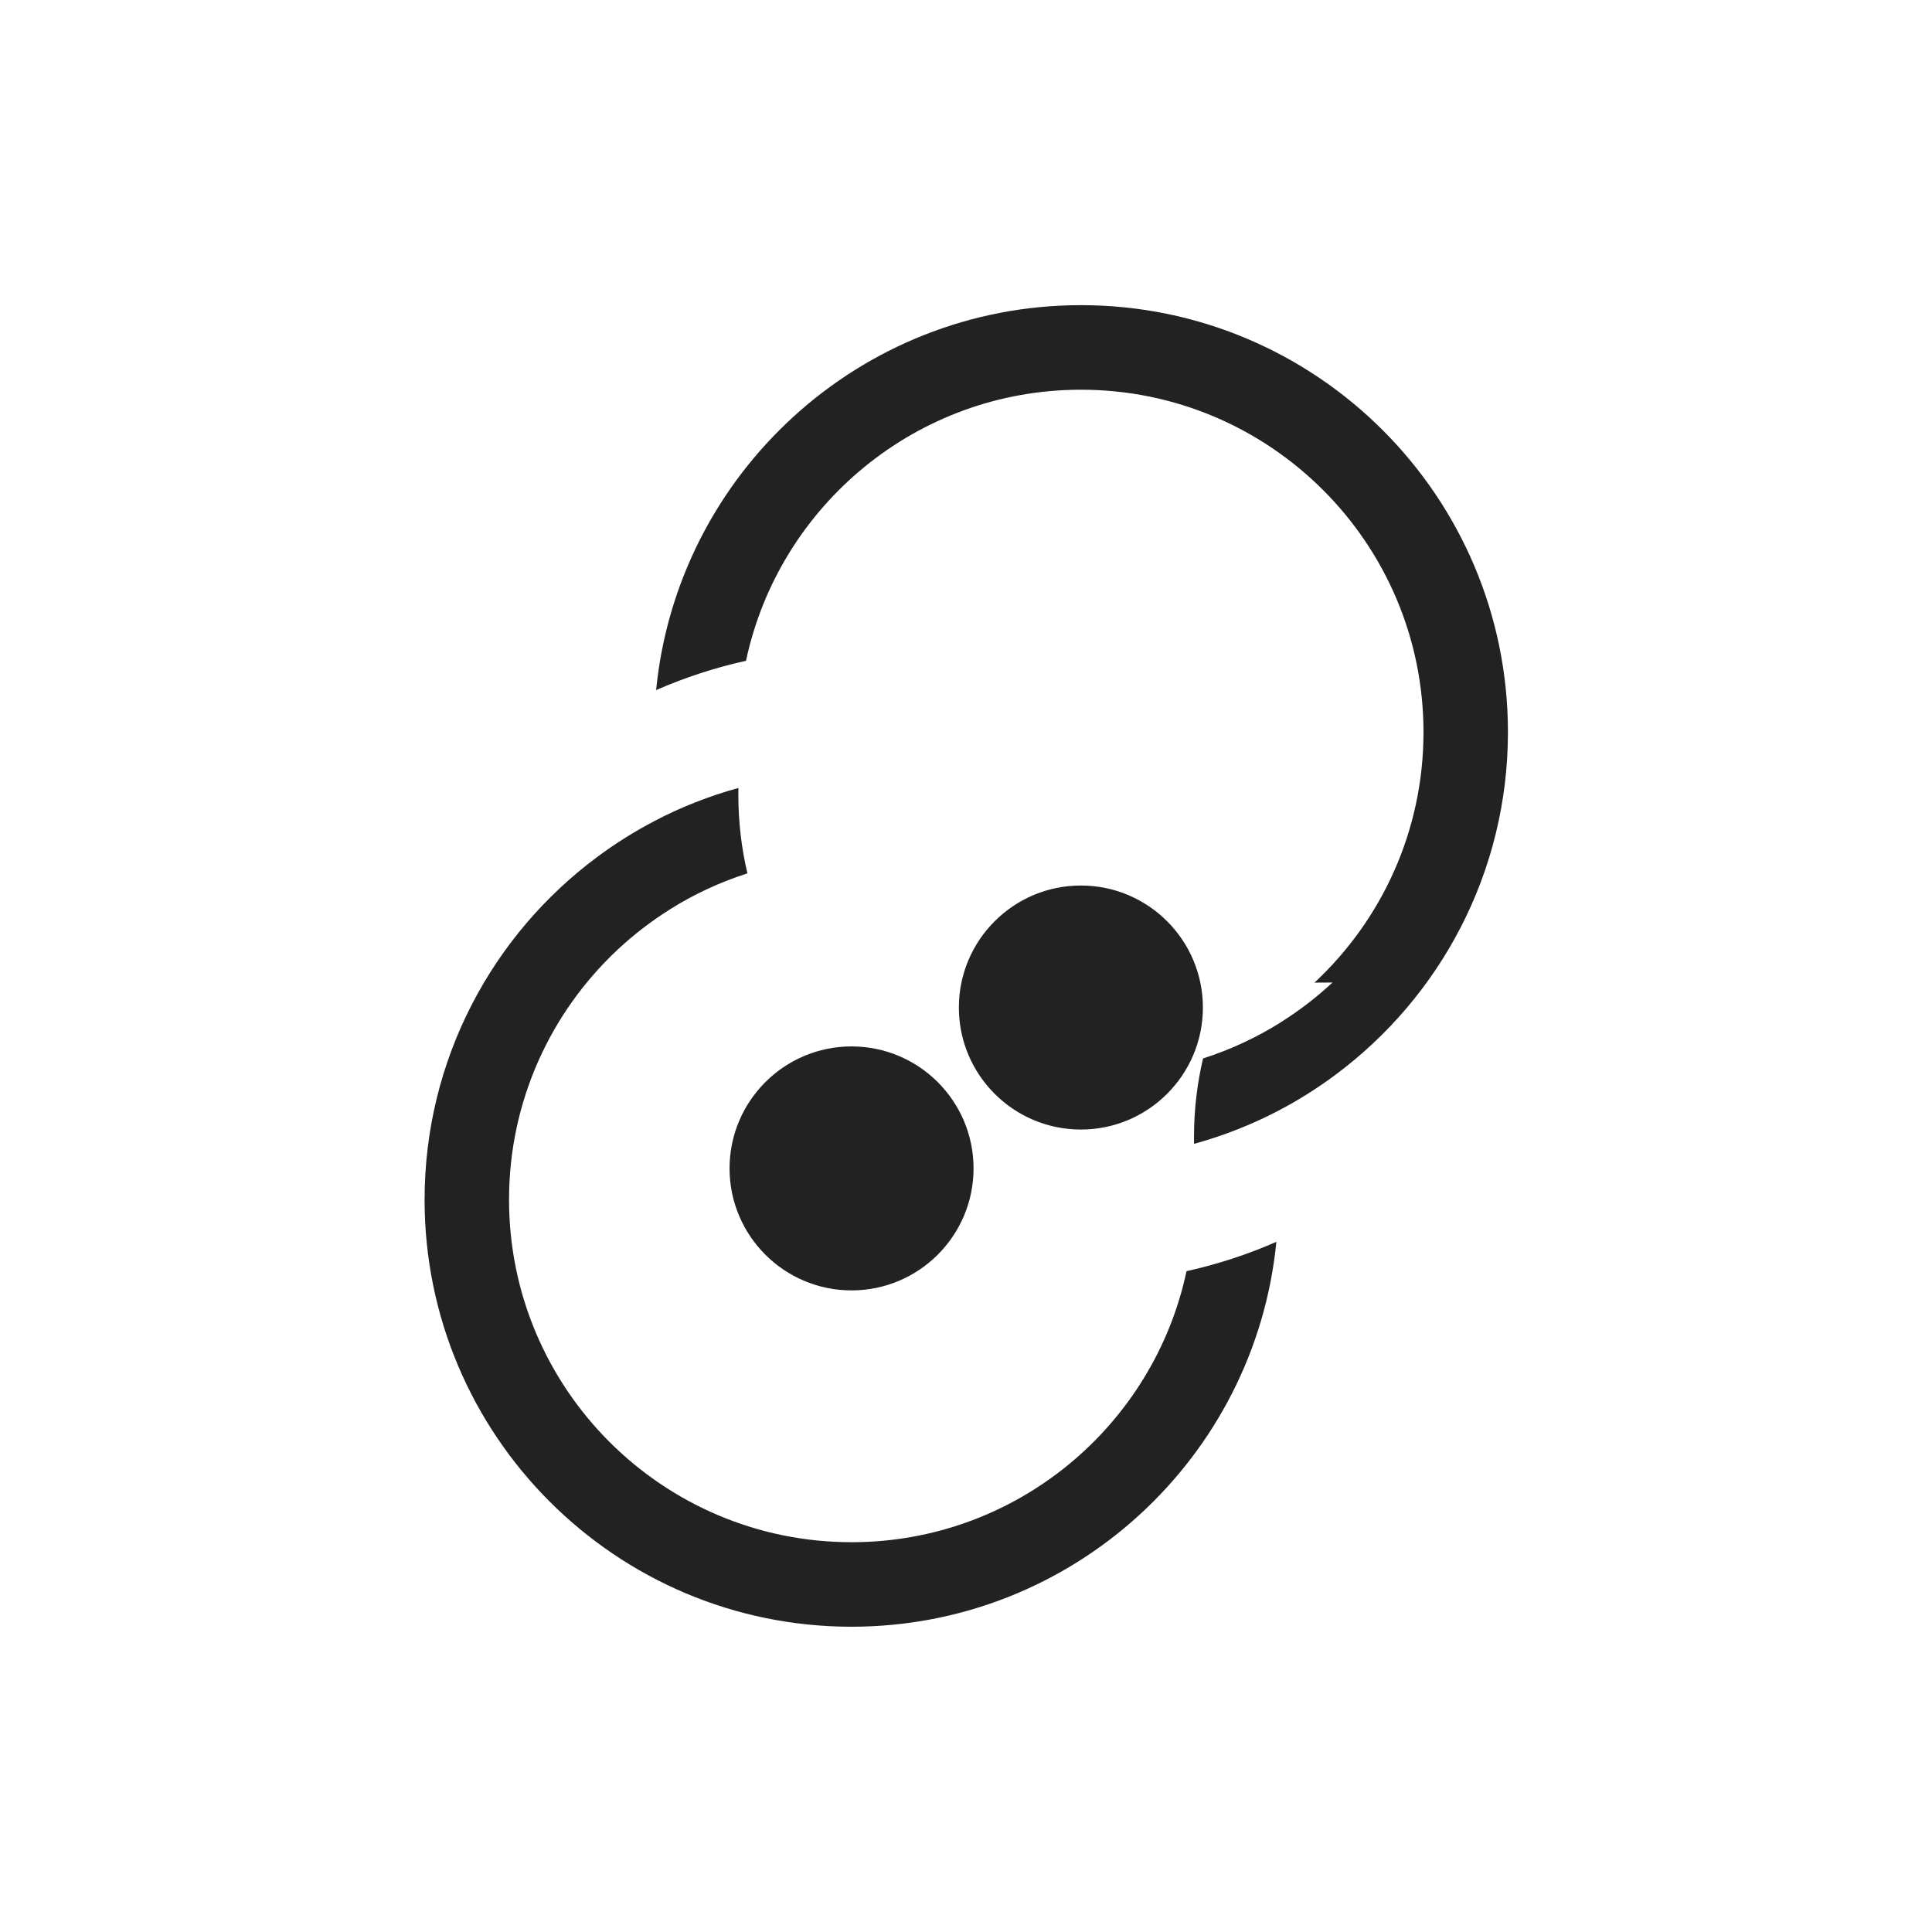
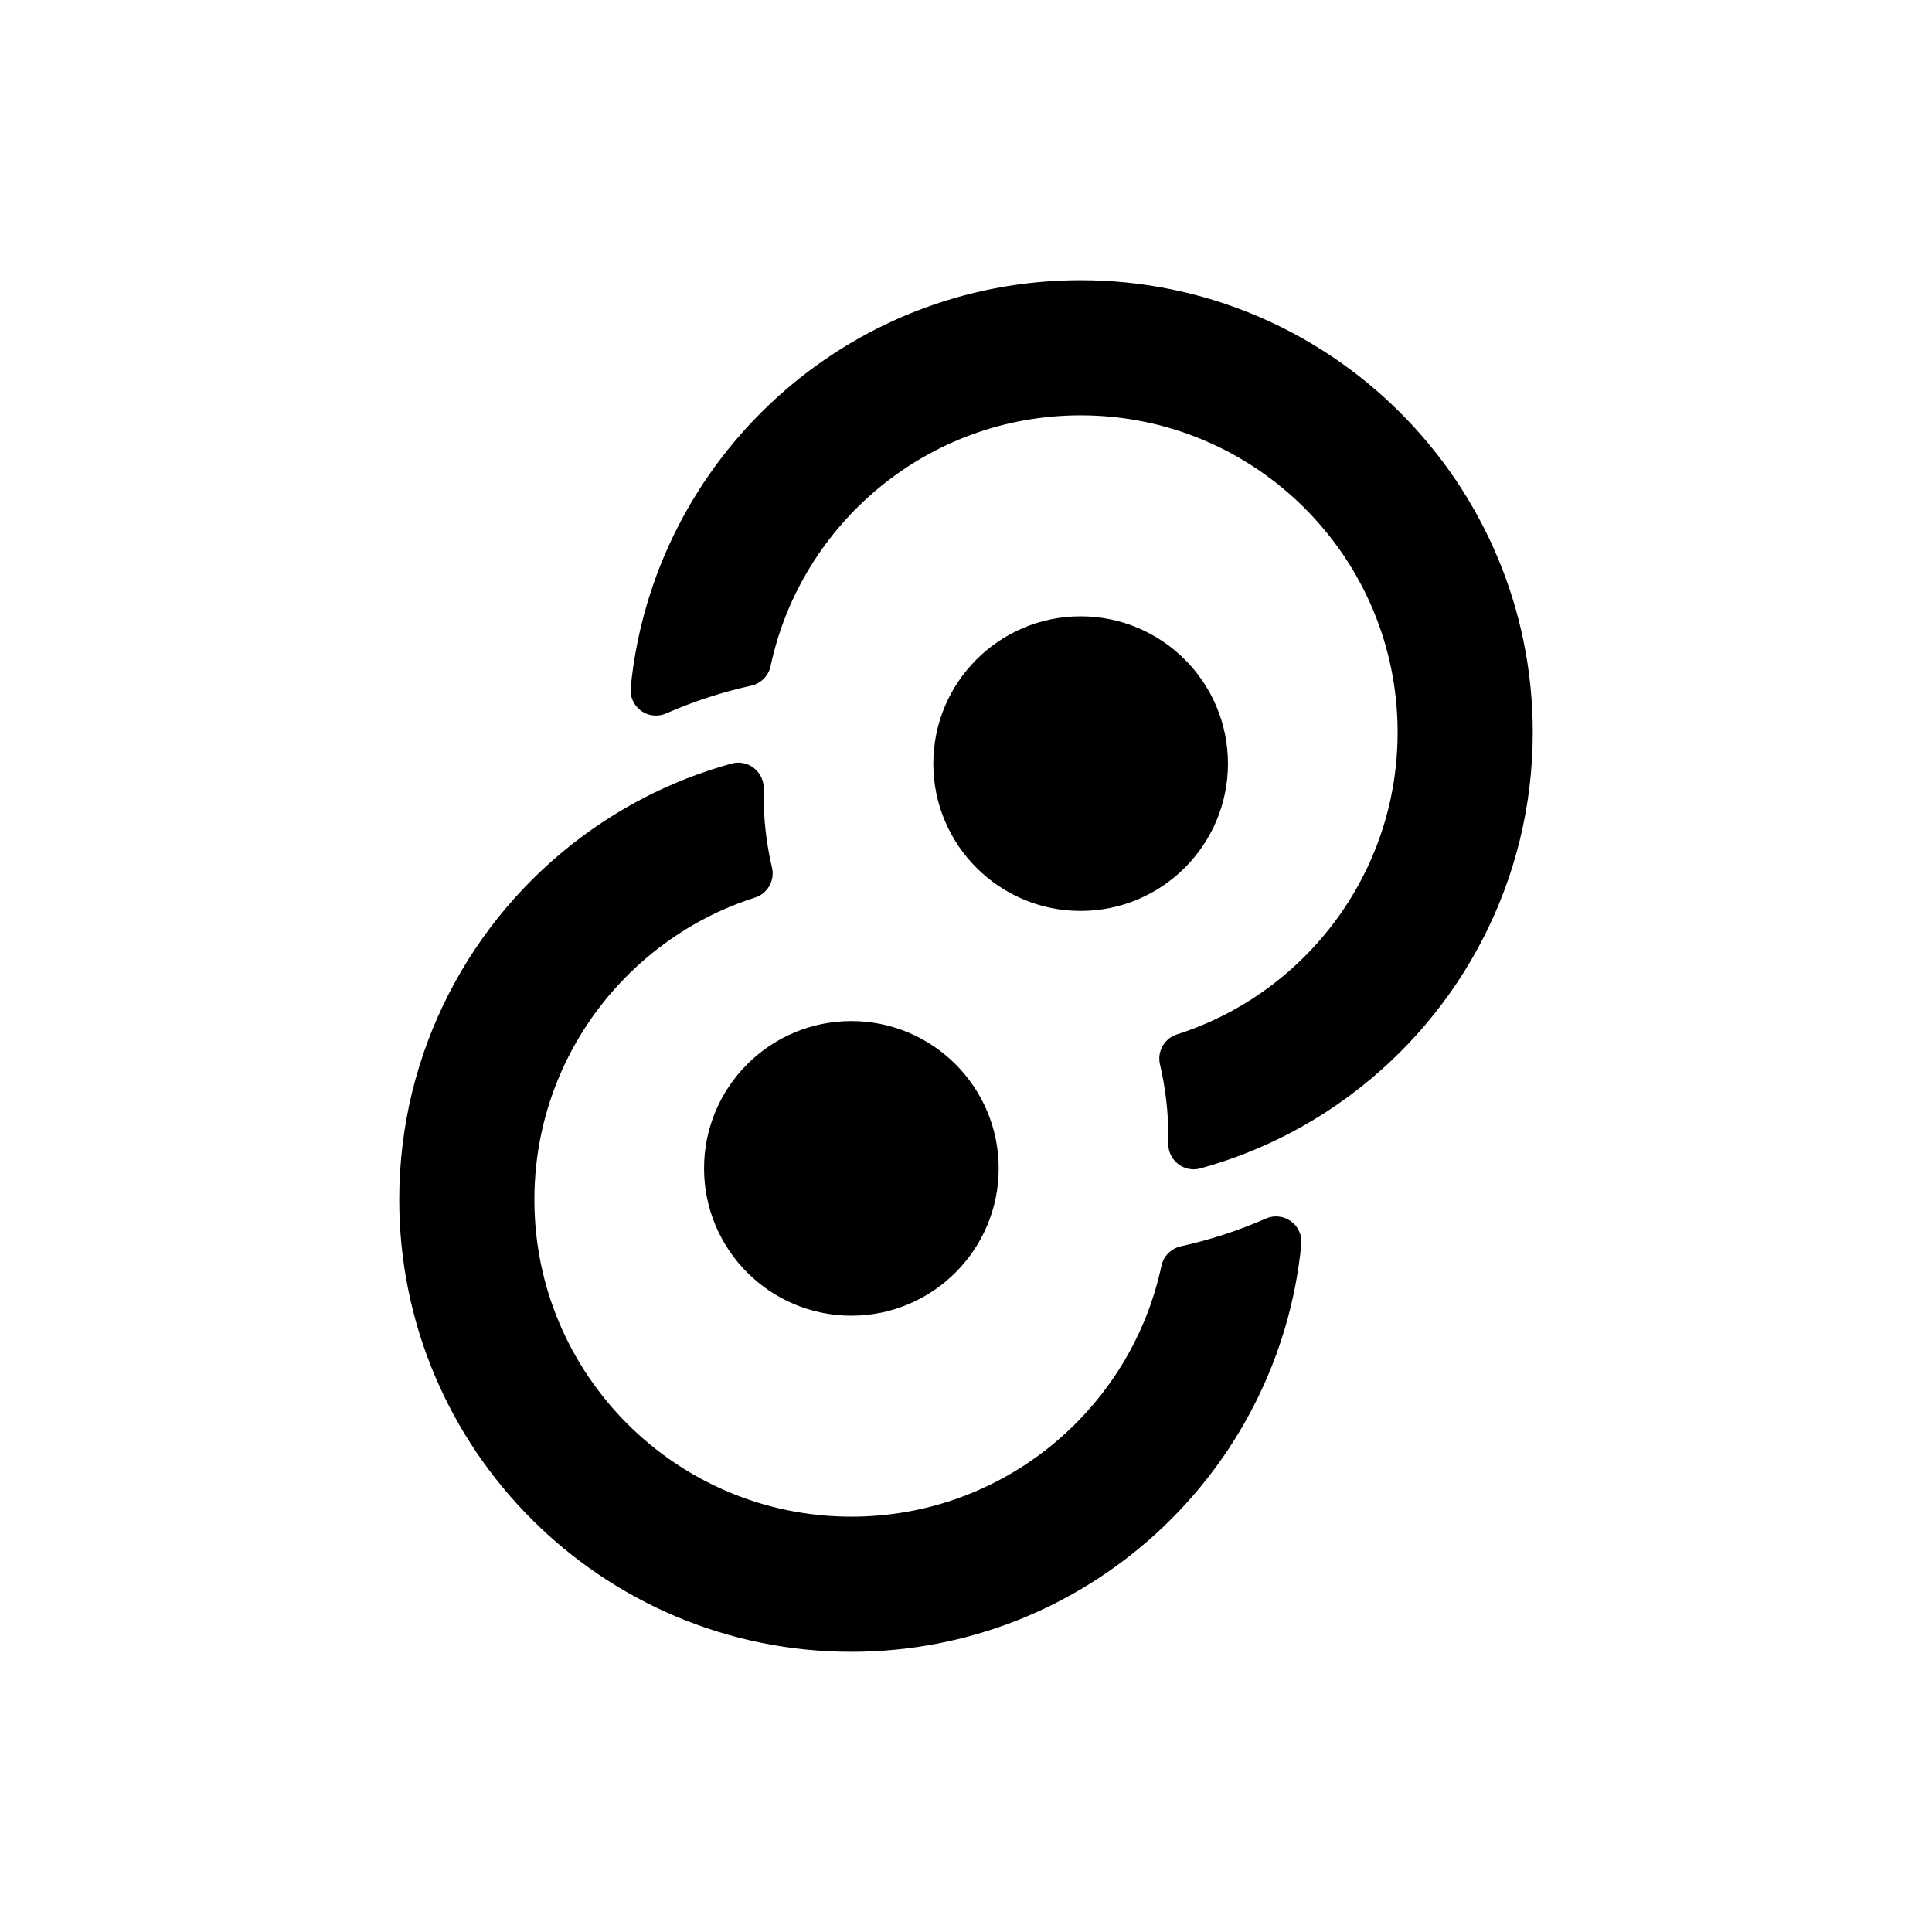
- <svg xmlns="http://www.w3.org/2000/svg" viewBox="0 0 512 512">
-   <path fill="#222222" d="M163.78 251.57c-17.76 16.57-28.88 40.18-28.88 66.36 0 50.1 40.67 90.77 90.77 90.77 43.6 0 80.05-30.81 88.77-71.83 8.26-1.83 16.23-4.44 23.81-7.77-5.61 57.21-53.92 102-112.58 102-62.45 0-113.15-50.7-113.15-113.15 0-37.17 17.97-70.18 45.69-90.8 4.82-3.59 9.93-6.81 15.3-9.6l-.01-.01c7-3.65 14.43-6.59 22.19-8.72-.01.6-.02 1.21-.02 1.81 0 7.16.83 14.13 2.4 20.82-7.32 2.34-14.25 5.58-20.63 9.6l.01.01c-4.89 3.07-9.47 6.6-13.67 10.51zm61.89 25.74c17.84 0 32.33 14.49 32.33 32.33s-14.49 32.33-32.33 32.33-32.33-14.49-32.33-32.33 14.49-32.33 32.33-32.33zm122.68-16.9c17.77-16.57 28.89-40.17 28.89-66.36 0-50.1-40.67-90.77-90.77-90.77-43.6 0-80.05 30.81-88.77 71.83-8.26 1.83-16.23 4.45-23.82 7.77 5.61-57.21 53.93-102.01 112.59-102.01 62.45 0 113.15 50.7 113.15 113.15 0 37.17-17.97 70.18-45.69 90.8-4.82 3.59-9.94 6.81-15.31 9.61-7 3.64-14.43 6.58-22.18 8.7-.01-.6-.02-1.21-.02-1.81 0-7.16.83-14.13 2.4-20.82 7.32-2.34 14.25-5.58 20.64-9.6l-.01-.01c4.9-3.08 9.48-6.61 13.68-10.51zm-61.9-25.74c17.84 0 32.33 14.5 32.33 32.34 0 17.84-14.49 32.33-32.33 32.33-17.85 0-32.34-14.49-32.34-32.33 0-17.84 14.49-32.34 32.34-32.34z" />
+ <svg xmlns="http://www.w3.org/2000/svg" width="100%" height="100%" viewBox="0 0 512 512" version="1.1" xml:space="preserve" style="fill-rule:evenodd;clip-rule:evenodd;stroke-linecap:round;stroke-linejoin:round;stroke-miterlimit:1.5;">
+   <g transform="matrix(1.292695,0,0,1.292695,-74.92968,-74.92991)">
+     <path d="M184.647,252.583C170.91,265.397 162.316,283.655 162.316,303.905C162.316,342.64 193.765,374.088 232.5,374.088C266.214,374.088 294.407,350.266 301.151,318.55C307.539,317.138 313.7,315.113 319.566,312.541C315.223,356.779 277.872,391.392 232.5,391.392C184.214,391.392 145.012,352.19 145.012,303.905C145.012,275.162 158.903,249.638 180.332,233.685C184.059,230.911 188.014,228.426 192.163,226.264L192.163,226.253C197.576,223.434 203.32,221.164 209.32,219.517C209.311,219.985 209.307,220.454 209.307,220.923C209.307,226.461 209.949,231.85 211.164,237.019C205.502,238.826 200.15,241.332 195.212,244.436L195.215,244.447C191.435,246.823 187.897,249.551 184.647,252.583ZM232.5,272.487C246.298,272.487 257.501,283.69 257.501,297.488C257.501,311.286 246.298,322.489 232.5,322.489C218.702,322.489 207.499,311.286 207.499,297.488C207.499,283.69 218.702,272.487 232.5,272.487ZM327.353,259.417C341.09,246.603 349.684,228.345 349.684,208.095C349.684,169.36 318.236,137.912 279.5,137.912C245.787,137.912 217.593,161.734 210.85,193.45C204.461,194.862 198.301,196.887 192.434,199.459C196.777,155.221 234.129,120.608 279.5,120.608C327.786,120.608 366.988,159.81 366.988,208.095C366.988,236.838 353.097,262.362 331.669,278.315C327.939,281.091 323.981,283.578 319.828,285.741C314.415,288.56 308.671,290.83 302.67,292.477C302.68,292.009 302.684,291.54 302.684,291.071C302.684,285.533 302.041,280.144 300.827,274.975C306.492,273.168 311.845,270.66 316.786,267.553C320.566,265.177 324.103,262.449 327.353,259.417ZM279.5,189.511C293.298,189.511 304.501,200.714 304.501,214.512C304.501,228.31 293.298,239.513 279.5,239.513C265.701,239.513 254.499,228.31 254.499,214.512C254.499,200.714 265.701,189.511 279.5,189.511Z" style="stroke:black;stroke-width:10.4px;" />
+   </g>
</svg>
